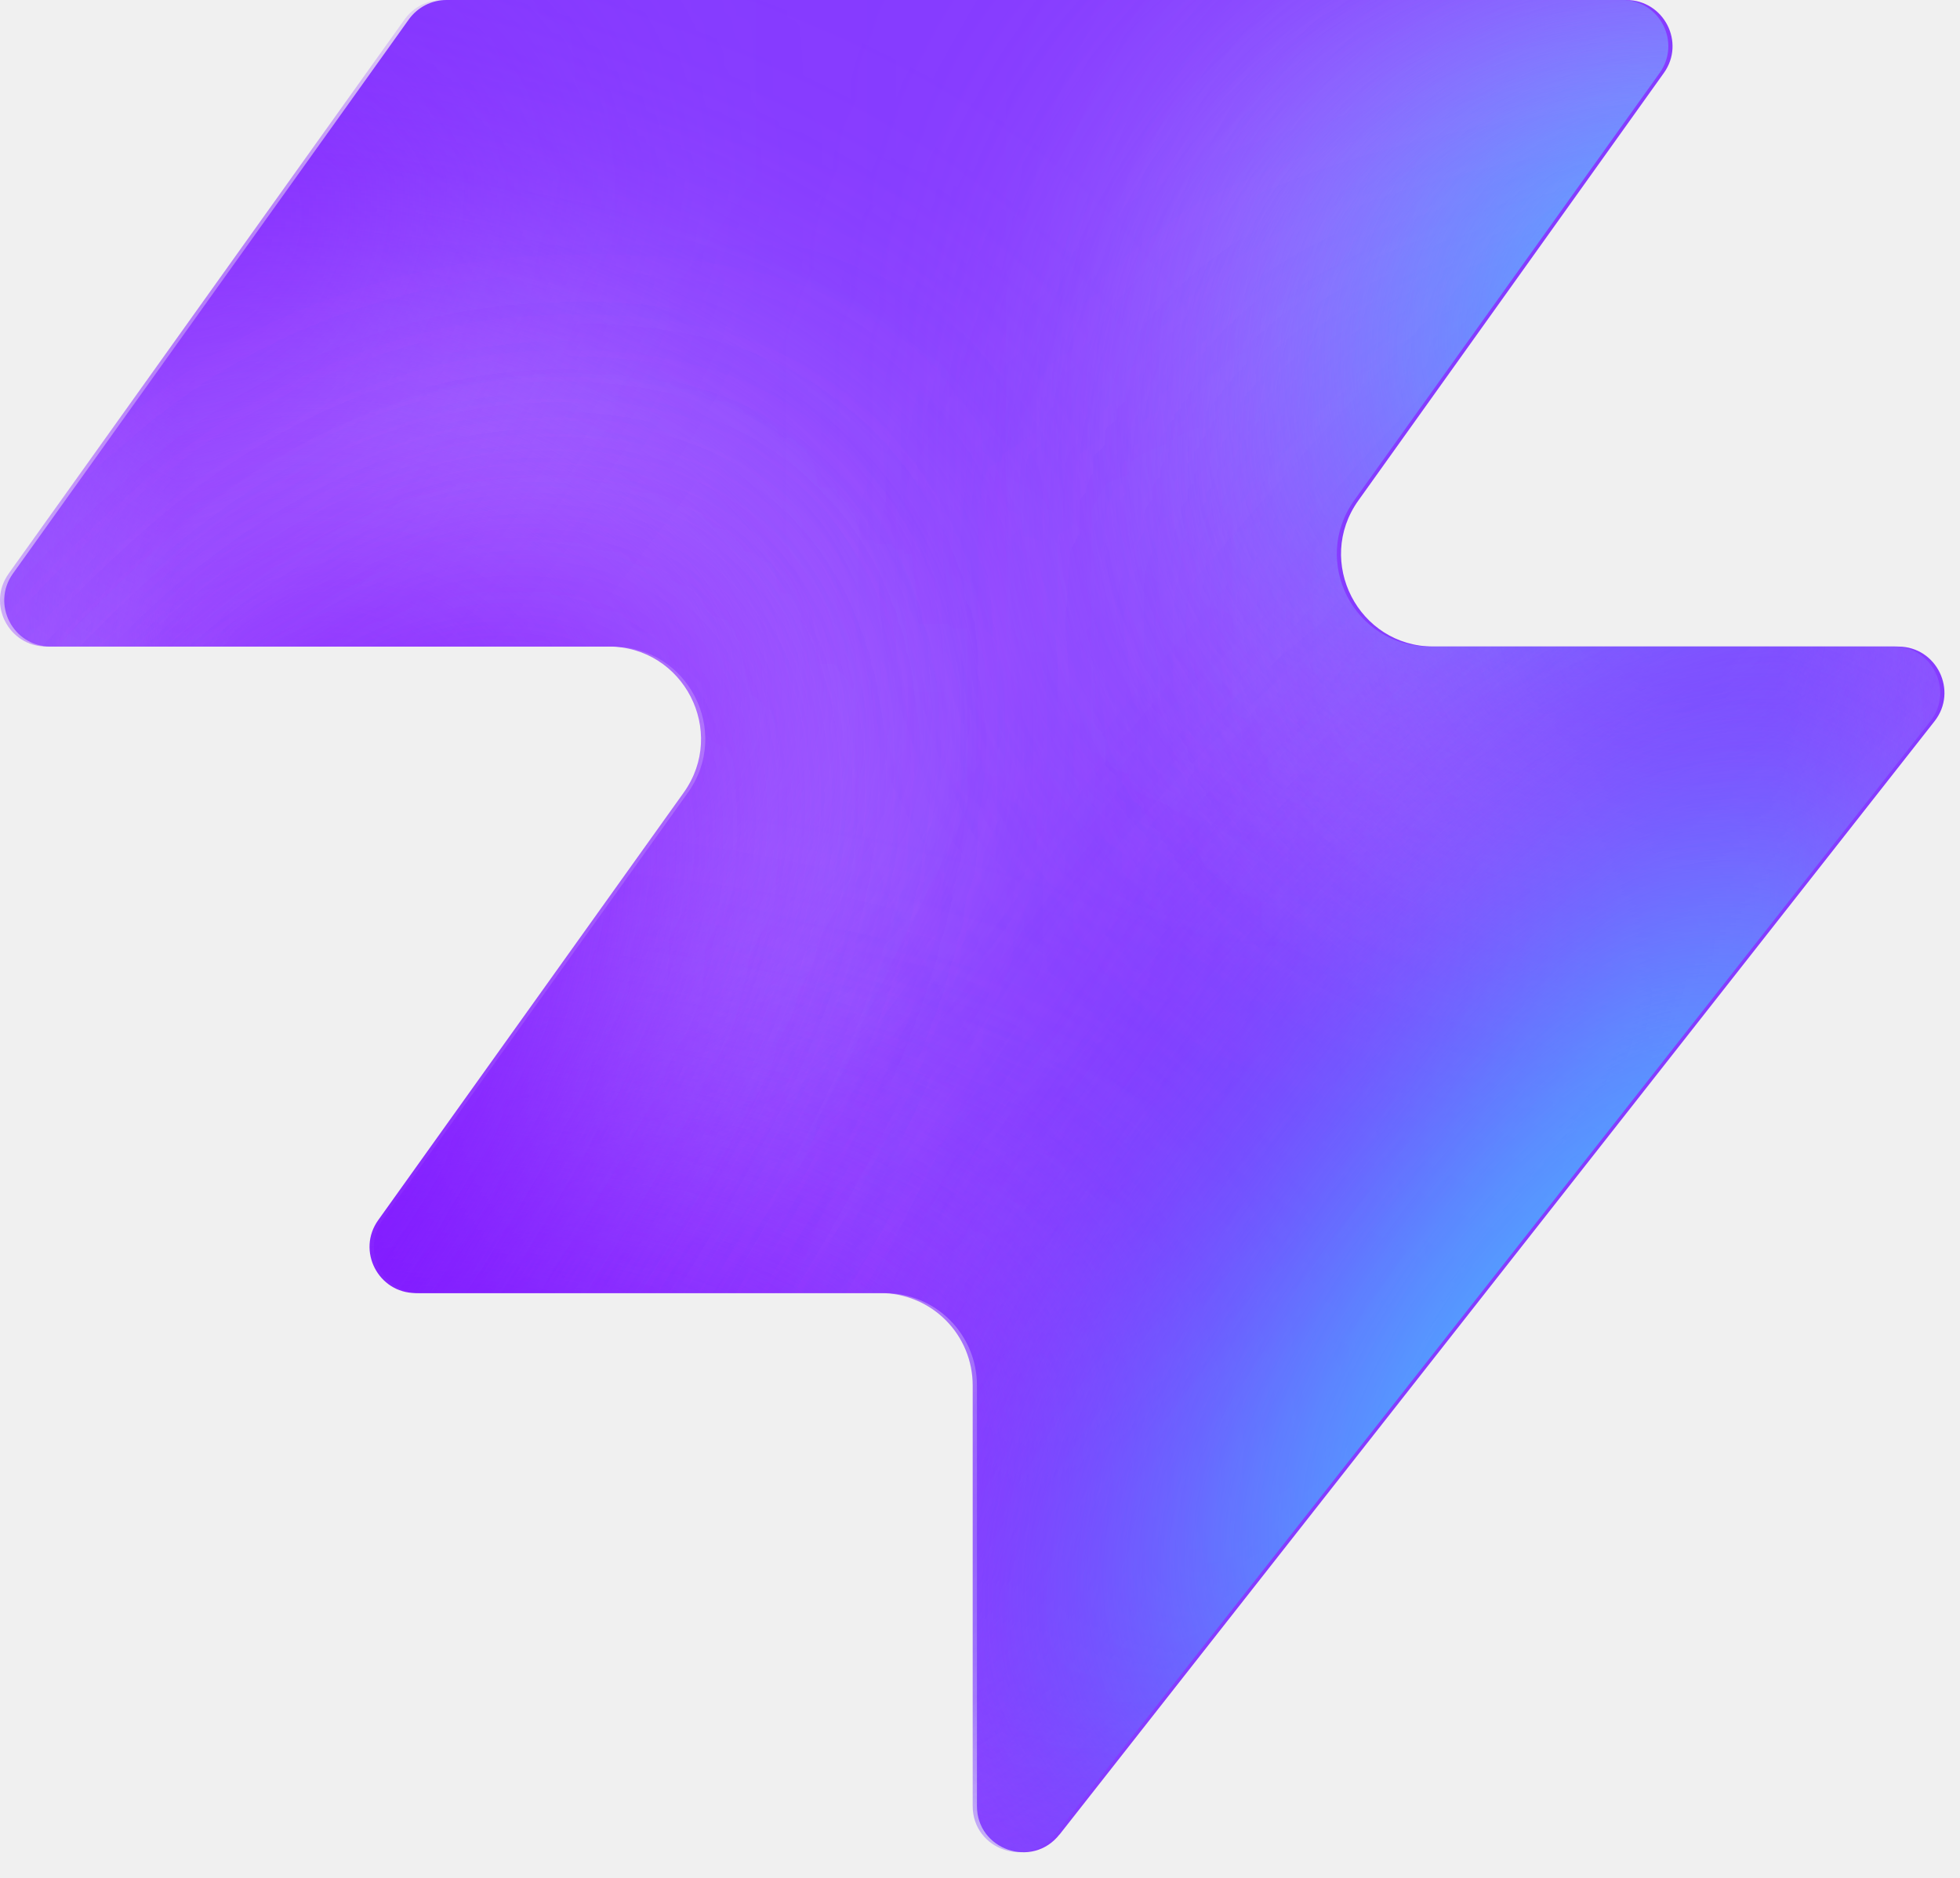
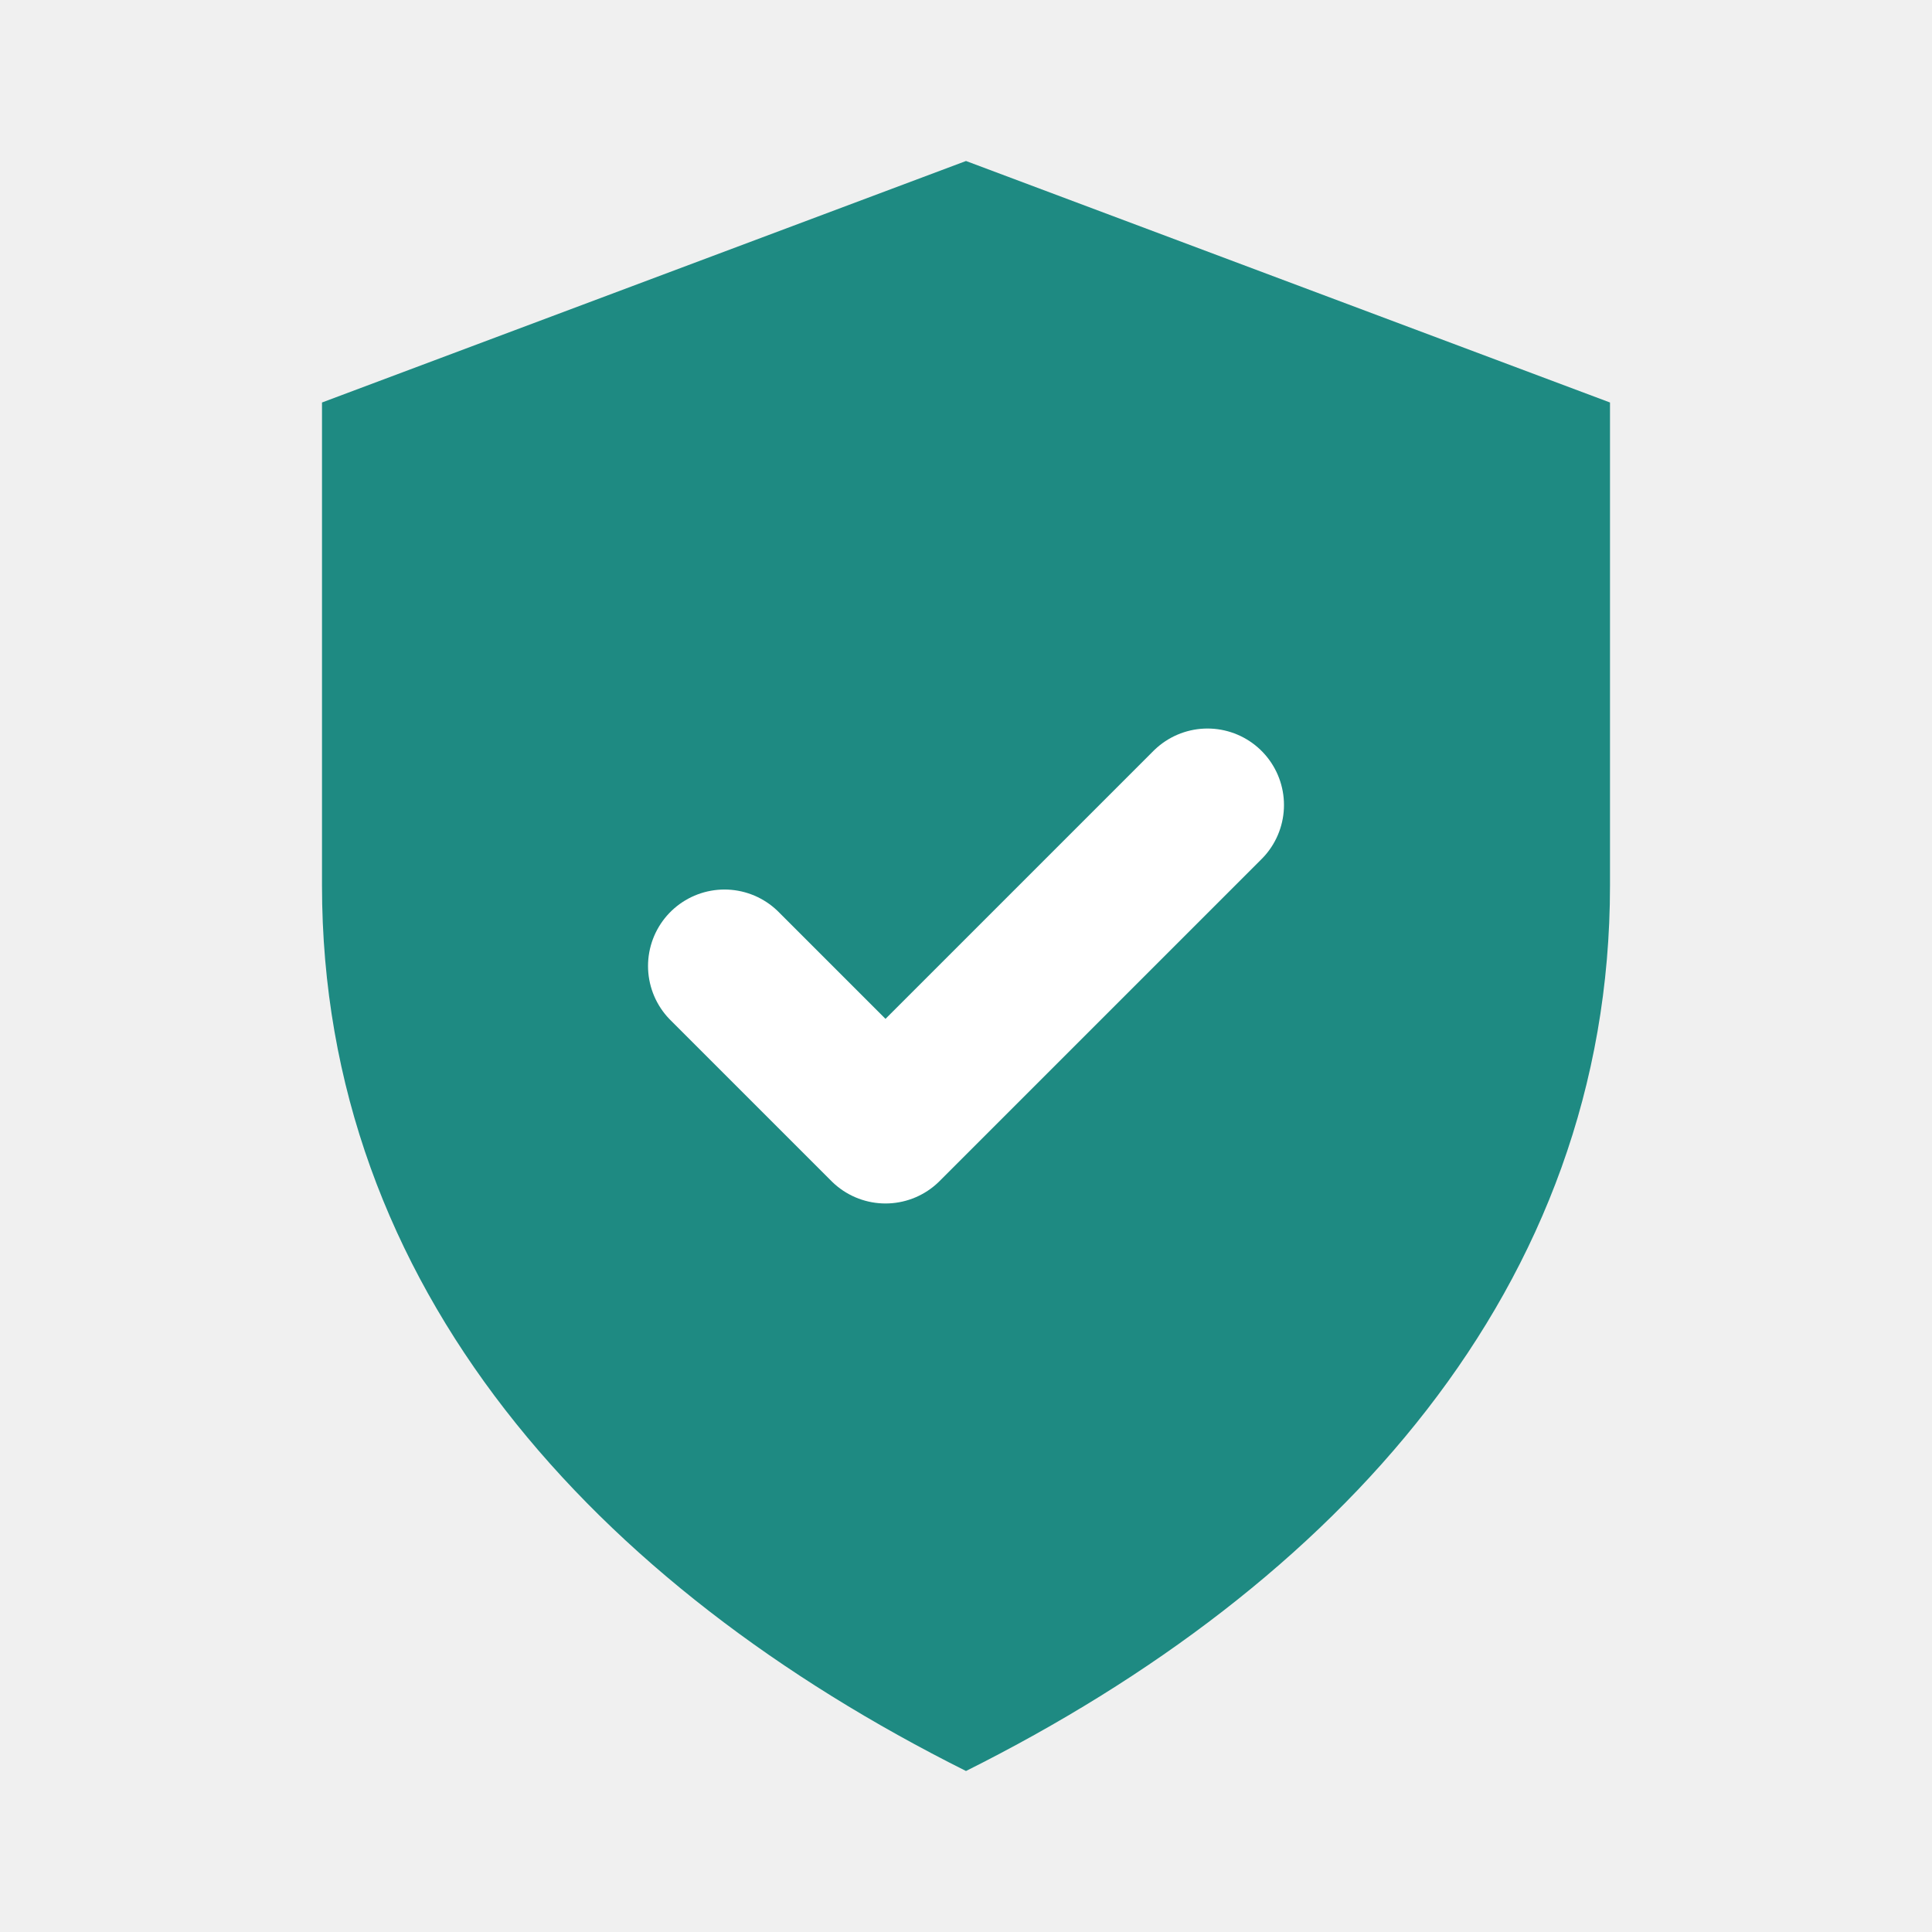
- <svg xmlns="http://www.w3.org/2000/svg" width="48" height="46" fill="none" viewBox="0 0 48 46">
-   <path fill="#863bff" d="M25.946 44.938c-.664.845-2.021.375-2.021-.698V33.937a2.26 2.26 0 0 0-2.262-2.262H10.287c-.92 0-1.456-1.04-.92-1.788l7.48-10.471c1.07-1.497 0-3.578-1.842-3.578H1.237c-.92 0-1.456-1.04-.92-1.788L10.013.474c.214-.297.556-.474.92-.474h28.894c.92 0 1.456 1.04.92 1.788l-7.48 10.471c-1.07 1.498 0 3.579 1.842 3.579h11.377c.943 0 1.473 1.088.89 1.83L25.947 44.94z" style="fill:#863bff;fill:color(display-p3 .525 .23 1);fill-opacity:1" />
-   <mask id="a" width="48" height="46" x="0" y="0" maskUnits="userSpaceOnUse" style="mask-type:alpha">
-     <path fill="#000" d="M25.842 44.938c-.664.844-2.021.375-2.021-.698V33.937a2.26 2.26 0 0 0-2.262-2.262H10.183c-.92 0-1.456-1.04-.92-1.788l7.48-10.471c1.07-1.498 0-3.579-1.842-3.579H1.133c-.92 0-1.456-1.04-.92-1.787L9.91.473c.214-.297.556-.474.92-.474h28.894c.92 0 1.456 1.04.92 1.788l-7.48 10.471c-1.07 1.498 0 3.578 1.842 3.578h11.377c.943 0 1.473 1.088.89 1.832L25.843 44.94z" style="fill:#000;fill-opacity:1" />
-   </mask>
-   <g mask="url(#a)">
-     <g filter="url(#b)">
-       <ellipse cx="5.508" cy="14.704" fill="#ede6ff" rx="5.508" ry="14.704" style="fill:#ede6ff;fill:color(display-p3 .927 .903 1);fill-opacity:1" transform="matrix(.00324 1 1 -.00324 -4.47 31.516)" />
-     </g>
-     <g filter="url(#c)">
-       <ellipse cx="10.399" cy="29.851" fill="#ede6ff" rx="10.399" ry="29.851" style="fill:#ede6ff;fill:color(display-p3 .927 .903 1);fill-opacity:1" transform="matrix(.00324 1 1 -.00324 -39.328 7.883)" />
-     </g>
-     <g filter="url(#d)">
-       <ellipse cx="5.508" cy="30.487" fill="#7e14ff" rx="5.508" ry="30.487" style="fill:#7e14ff;fill:color(display-p3 .492 .077 1);fill-opacity:1" transform="rotate(89.814 -25.913 -14.639)scale(1 -1)" />
-     </g>
-     <g filter="url(#e)">
-       <ellipse cx="5.508" cy="30.599" fill="#7e14ff" rx="5.508" ry="30.599" style="fill:#7e14ff;fill:color(display-p3 .492 .077 1);fill-opacity:1" transform="rotate(89.814 -32.644 -3.334)scale(1 -1)" />
-     </g>
-     <g filter="url(#f)">
-       <ellipse cx="5.508" cy="30.599" fill="#7e14ff" rx="5.508" ry="30.599" style="fill:#7e14ff;fill:color(display-p3 .492 .077 1);fill-opacity:1" transform="matrix(.00324 1 1 -.00324 -34.34 30.47)" />
-     </g>
-     <g filter="url(#g)">
-       <ellipse cx="14.072" cy="22.078" fill="#ede6ff" rx="14.072" ry="22.078" style="fill:#ede6ff;fill:color(display-p3 .927 .903 1);fill-opacity:1" transform="rotate(93.35 24.506 48.493)scale(-1 1)" />
-     </g>
-     <g filter="url(#h)">
-       <ellipse cx="3.47" cy="21.501" fill="#7e14ff" rx="3.47" ry="21.501" style="fill:#7e14ff;fill:color(display-p3 .492 .077 1);fill-opacity:1" transform="rotate(89.009 28.708 47.59)scale(-1 1)" />
-     </g>
-     <g filter="url(#i)">
-       <ellipse cx="3.47" cy="21.501" fill="#7e14ff" rx="3.47" ry="21.501" style="fill:#7e14ff;fill:color(display-p3 .492 .077 1);fill-opacity:1" transform="rotate(89.009 28.708 47.59)scale(-1 1)" />
-     </g>
-     <g filter="url(#j)">
-       <ellipse cx=".387" cy="8.972" fill="#7e14ff" rx="4.407" ry="29.108" style="fill:#7e14ff;fill:color(display-p3 .492 .077 1);fill-opacity:1" transform="rotate(39.51 .387 8.972)" />
-     </g>
-     <g filter="url(#k)">
-       <ellipse cx="47.523" cy="-6.092" fill="#7e14ff" rx="4.407" ry="29.108" style="fill:#7e14ff;fill:color(display-p3 .492 .077 1);fill-opacity:1" transform="rotate(37.892 47.523 -6.092)" />
-     </g>
-     <g filter="url(#l)">
-       <ellipse cx="41.412" cy="6.333" fill="#47bfff" rx="5.971" ry="9.665" style="fill:#47bfff;fill:color(display-p3 .28 .748 1);fill-opacity:1" transform="rotate(37.892 41.412 6.333)" />
-     </g>
-     <g filter="url(#m)">
-       <ellipse cx="-1.879" cy="38.332" fill="#7e14ff" rx="4.407" ry="29.108" style="fill:#7e14ff;fill:color(display-p3 .492 .077 1);fill-opacity:1" transform="rotate(37.892 -1.88 38.332)" />
-     </g>
-     <g filter="url(#n)">
-       <ellipse cx="-1.879" cy="38.332" fill="#7e14ff" rx="4.407" ry="29.108" style="fill:#7e14ff;fill:color(display-p3 .492 .077 1);fill-opacity:1" transform="rotate(37.892 -1.88 38.332)" />
-     </g>
-     <g filter="url(#o)">
-       <ellipse cx="35.651" cy="29.907" fill="#7e14ff" rx="4.407" ry="29.108" style="fill:#7e14ff;fill:color(display-p3 .492 .077 1);fill-opacity:1" transform="rotate(37.892 35.651 29.907)" />
-     </g>
-     <g filter="url(#p)">
-       <ellipse cx="38.418" cy="32.4" fill="#47bfff" rx="5.971" ry="15.297" style="fill:#47bfff;fill:color(display-p3 .28 .748 1);fill-opacity:1" transform="rotate(37.892 38.418 32.4)" />
-     </g>
-   </g>
-   <defs>
-     <filter id="b" width="60.045" height="41.654" x="-19.77" y="16.149" color-interpolation-filters="sRGB" filterUnits="userSpaceOnUse">
-       <feFlood flood-opacity="0" result="BackgroundImageFix" />
-       <feBlend in="SourceGraphic" in2="BackgroundImageFix" result="shape" />
-       <feGaussianBlur result="effect1_foregroundBlur_2002_17158" stdDeviation="7.659" />
-     </filter>
-     <filter id="c" width="90.34" height="51.437" x="-54.613" y="-7.533" color-interpolation-filters="sRGB" filterUnits="userSpaceOnUse">
-       <feFlood flood-opacity="0" result="BackgroundImageFix" />
-       <feBlend in="SourceGraphic" in2="BackgroundImageFix" result="shape" />
-       <feGaussianBlur result="effect1_foregroundBlur_2002_17158" stdDeviation="7.659" />
-     </filter>
-     <filter id="d" width="79.355" height="29.4" x="-49.64" y="2.03" color-interpolation-filters="sRGB" filterUnits="userSpaceOnUse">
-       <feFlood flood-opacity="0" result="BackgroundImageFix" />
-       <feBlend in="SourceGraphic" in2="BackgroundImageFix" result="shape" />
-       <feGaussianBlur result="effect1_foregroundBlur_2002_17158" stdDeviation="4.596" />
-     </filter>
-     <filter id="e" width="79.579" height="29.4" x="-45.045" y="20.029" color-interpolation-filters="sRGB" filterUnits="userSpaceOnUse">
-       <feFlood flood-opacity="0" result="BackgroundImageFix" />
-       <feBlend in="SourceGraphic" in2="BackgroundImageFix" result="shape" />
-       <feGaussianBlur result="effect1_foregroundBlur_2002_17158" stdDeviation="4.596" />
-     </filter>
-     <filter id="f" width="79.579" height="29.4" x="-43.513" y="21.178" color-interpolation-filters="sRGB" filterUnits="userSpaceOnUse">
-       <feFlood flood-opacity="0" result="BackgroundImageFix" />
-       <feBlend in="SourceGraphic" in2="BackgroundImageFix" result="shape" />
-       <feGaussianBlur result="effect1_foregroundBlur_2002_17158" stdDeviation="4.596" />
-     </filter>
-     <filter id="g" width="74.749" height="58.852" x="15.756" y="-17.901" color-interpolation-filters="sRGB" filterUnits="userSpaceOnUse">
-       <feFlood flood-opacity="0" result="BackgroundImageFix" />
-       <feBlend in="SourceGraphic" in2="BackgroundImageFix" result="shape" />
-       <feGaussianBlur result="effect1_foregroundBlur_2002_17158" stdDeviation="7.659" />
-     </filter>
-     <filter id="h" width="61.377" height="25.362" x="23.548" y="2.284" color-interpolation-filters="sRGB" filterUnits="userSpaceOnUse">
-       <feFlood flood-opacity="0" result="BackgroundImageFix" />
-       <feBlend in="SourceGraphic" in2="BackgroundImageFix" result="shape" />
-       <feGaussianBlur result="effect1_foregroundBlur_2002_17158" stdDeviation="4.596" />
-     </filter>
-     <filter id="i" width="61.377" height="25.362" x="23.548" y="2.284" color-interpolation-filters="sRGB" filterUnits="userSpaceOnUse">
-       <feFlood flood-opacity="0" result="BackgroundImageFix" />
-       <feBlend in="SourceGraphic" in2="BackgroundImageFix" result="shape" />
-       <feGaussianBlur result="effect1_foregroundBlur_2002_17158" stdDeviation="4.596" />
-     </filter>
-     <filter id="j" width="56.045" height="63.649" x="-27.636" y="-22.853" color-interpolation-filters="sRGB" filterUnits="userSpaceOnUse">
-       <feFlood flood-opacity="0" result="BackgroundImageFix" />
-       <feBlend in="SourceGraphic" in2="BackgroundImageFix" result="shape" />
-       <feGaussianBlur result="effect1_foregroundBlur_2002_17158" stdDeviation="4.596" />
-     </filter>
-     <filter id="k" width="54.814" height="64.646" x="20.116" y="-38.415" color-interpolation-filters="sRGB" filterUnits="userSpaceOnUse">
-       <feFlood flood-opacity="0" result="BackgroundImageFix" />
-       <feBlend in="SourceGraphic" in2="BackgroundImageFix" result="shape" />
-       <feGaussianBlur result="effect1_foregroundBlur_2002_17158" stdDeviation="4.596" />
-     </filter>
-     <filter id="l" width="33.541" height="35.313" x="24.641" y="-11.323" color-interpolation-filters="sRGB" filterUnits="userSpaceOnUse">
-       <feFlood flood-opacity="0" result="BackgroundImageFix" />
-       <feBlend in="SourceGraphic" in2="BackgroundImageFix" result="shape" />
-       <feGaussianBlur result="effect1_foregroundBlur_2002_17158" stdDeviation="4.596" />
-     </filter>
-     <filter id="m" width="54.814" height="64.646" x="-29.286" y="6.009" color-interpolation-filters="sRGB" filterUnits="userSpaceOnUse">
-       <feFlood flood-opacity="0" result="BackgroundImageFix" />
-       <feBlend in="SourceGraphic" in2="BackgroundImageFix" result="shape" />
-       <feGaussianBlur result="effect1_foregroundBlur_2002_17158" stdDeviation="4.596" />
-     </filter>
-     <filter id="n" width="54.814" height="64.646" x="-29.286" y="6.009" color-interpolation-filters="sRGB" filterUnits="userSpaceOnUse">
-       <feFlood flood-opacity="0" result="BackgroundImageFix" />
-       <feBlend in="SourceGraphic" in2="BackgroundImageFix" result="shape" />
-       <feGaussianBlur result="effect1_foregroundBlur_2002_17158" stdDeviation="4.596" />
-     </filter>
-     <filter id="o" width="54.814" height="64.646" x="8.244" y="-2.416" color-interpolation-filters="sRGB" filterUnits="userSpaceOnUse">
-       <feFlood flood-opacity="0" result="BackgroundImageFix" />
-       <feBlend in="SourceGraphic" in2="BackgroundImageFix" result="shape" />
-       <feGaussianBlur result="effect1_foregroundBlur_2002_17158" stdDeviation="4.596" />
-     </filter>
-     <filter id="p" width="39.409" height="43.623" x="18.713" y="10.588" color-interpolation-filters="sRGB" filterUnits="userSpaceOnUse">
-       <feFlood flood-opacity="0" result="BackgroundImageFix" />
-       <feBlend in="SourceGraphic" in2="BackgroundImageFix" result="shape" />
-       <feGaussianBlur result="effect1_foregroundBlur_2002_17158" stdDeviation="4.596" />
-     </filter>
-   </defs>
+ <svg xmlns="http://www.w3.org/2000/svg" viewBox="0 0 24 24">
+   <path d="M12 2l8 3v6c0 5-3.4 8.7-8 11-4.6-2.3-8-6-8-11V5l8-3z" fill="#1E8A82" />
+   <path d="M9 12l2 2 4-4" stroke="#fff" stroke-width="1.9" stroke-linecap="round" stroke-linejoin="round" fill="none" />
</svg>
